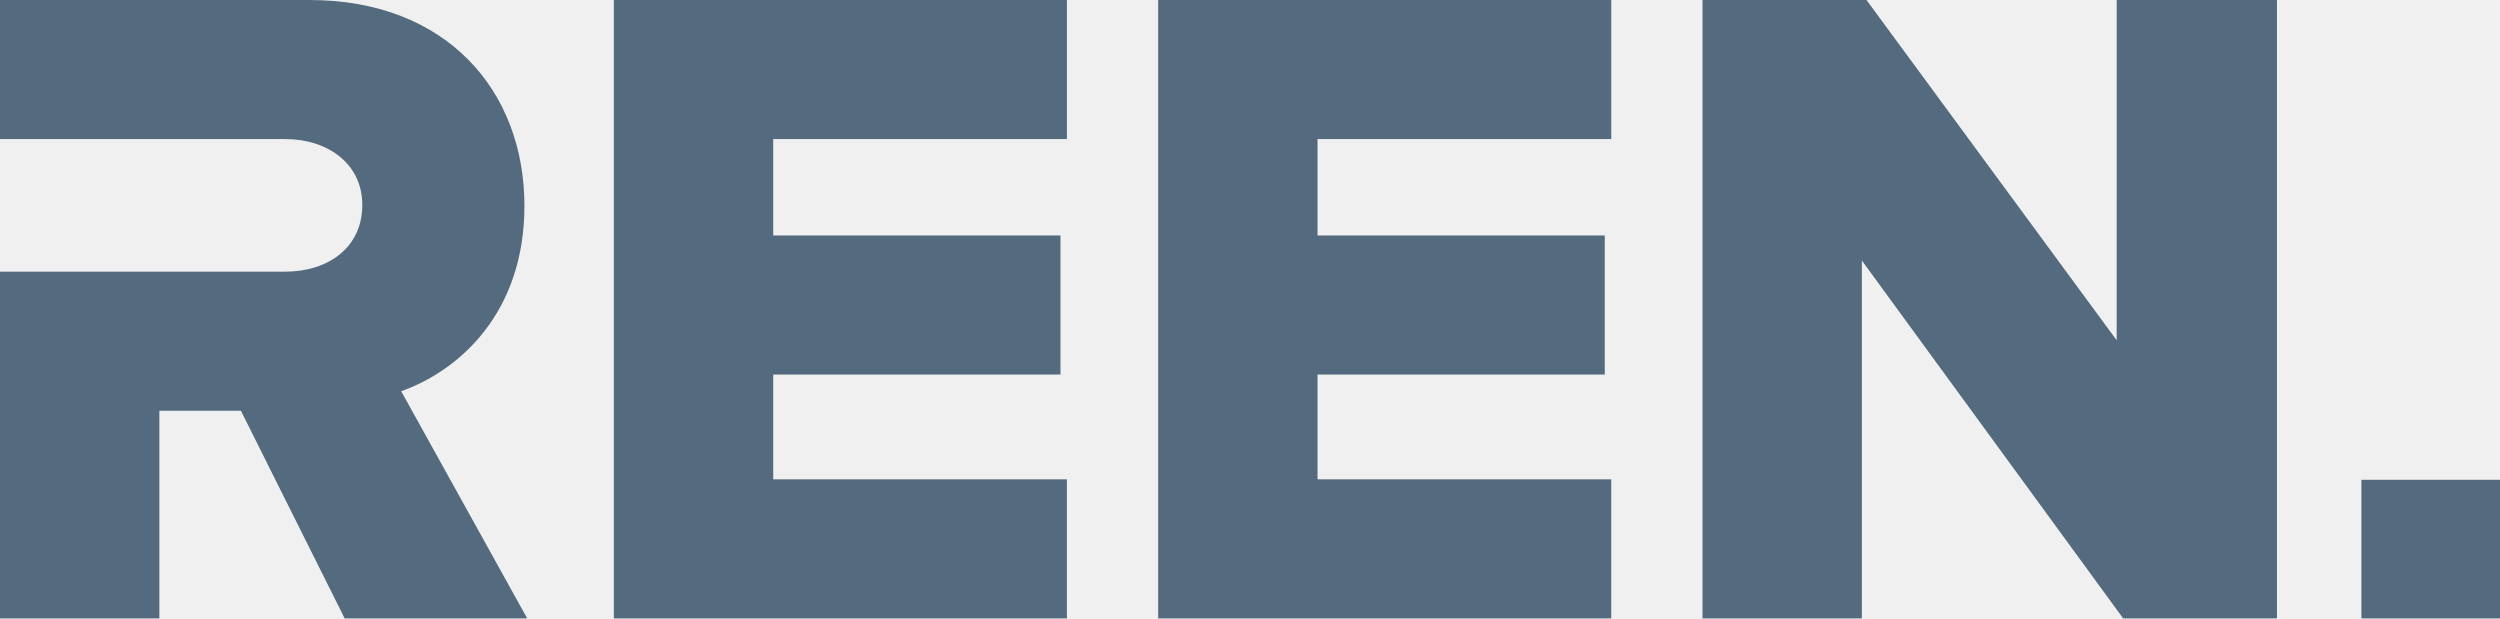
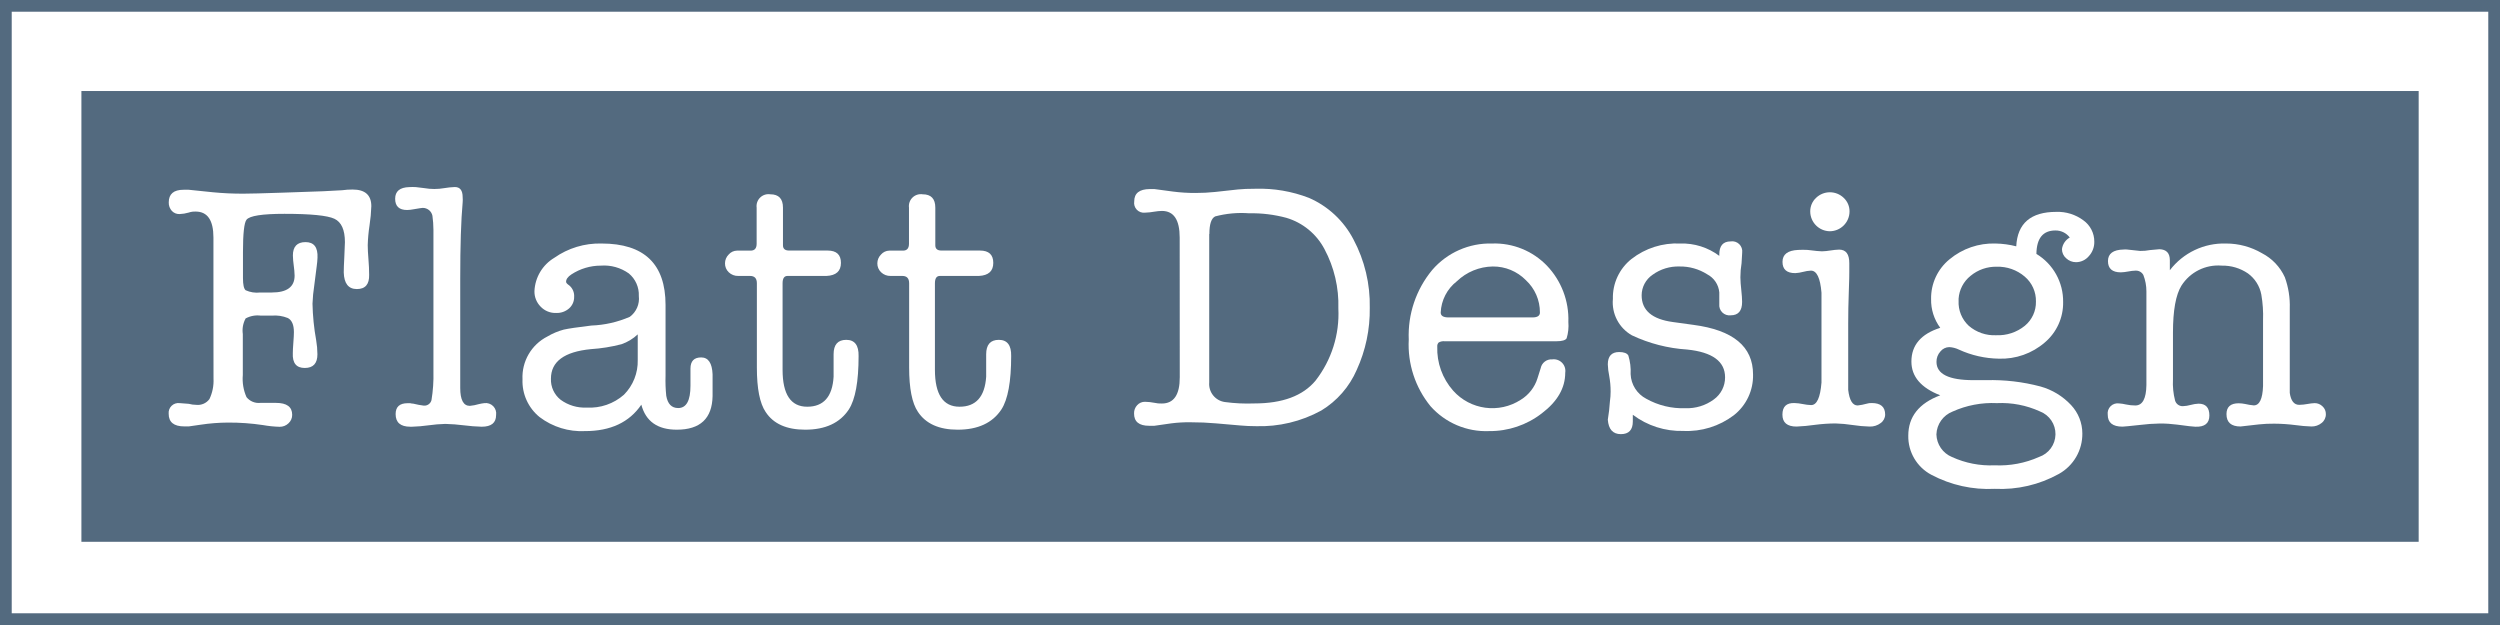
- <svg xmlns="http://www.w3.org/2000/svg" version="1.1" id="Layer_1" x="0px" y="0px" width="121.279px" height="30px" viewBox="0 0 121.279 30" enable-background="new 0 0 121.279 30" xml:space="preserve">
-   <g>
-     <g>
-       <path fill="#536A7F" d="M29.778,30h21.979v-6.747H37.51V18.17h13.935v-6.746H37.51V6.747h14.248V0H29.778V30z M56.185,30h21.979    v-6.747H63.916V18.17H77.85v-6.746H63.916V6.747h14.249V0H56.185V30z M25.441,9.985C25.441,4.407,21.666,0,15.013,0H0v6.747    h13.846c2.021,0,3.729,1.169,3.729,3.193c0,2.114-1.708,3.238-3.729,3.238H0V30h7.731V19.926h3.956L16.721,30h8.854l-6.113-11.021    C22.25,17.991,25.441,15.202,25.441,9.985z M102.683,16.507L90.547,0h-7.956v30h7.731V12.639L102.998,30h7.462V0h-7.775    L102.683,16.507L102.683,16.507z M114.557,23.277V30h6.722v-6.723H114.557z" />
-     </g>
-   </g>
+ <svg xmlns="http://www.w3.org/2000/svg" id="Layer_1" data-name="Layer 1" viewBox="0 0 320 80">
+   <defs>
+     <style>.cls-1,.cls-3{fill:#fff;}.cls-1{stroke:#536a7f;stroke-width:3px;}.cls-1,.cls-2{stroke-miterlimit:10;}.cls-2{fill:#536a7f;stroke:#fff;}</style>
+   </defs>
+   <rect class="cls-1" width="320" height="80" />
+   <rect class="cls-2" x="9.92" y="11.15" width="300.17" height="58.7" />
+   <path class="cls-3" d="M27.32,41.34V30.41q0-3.33-2.28-3.33a2.48,2.48,0,0,0-.89.13,4.72,4.72,0,0,1-1.16.19A1.28,1.28,0,0,1,22,27a1.55,1.55,0,0,1-.4-1.09q0-1.62,1.89-1.62l.67,0,3.1.32a38.61,38.61,0,0,0,3.92.18q1.17,0,5-.13l5.18-.18,2.43-.13a9.62,9.62,0,0,1,1.35-.09q2.38,0,2.39,2.12a20.54,20.54,0,0,1-.23,2.47,20.45,20.45,0,0,0-.23,2.52q0,.72.09,1.8t.09,2Q47.3,37,45.68,37T44,34.87q0-.63.07-1.93T44.15,31q0-2.37-1.35-3t-6.39-.63q-4.28,0-4.86.76-.45.59-.45,4.14v3.33q0,1.26.34,1.55a3.5,3.5,0,0,0,1.87.29h1.48q2.92,0,2.92-2.16A11,11,0,0,0,37.6,34a10.77,10.77,0,0,1-.11-1.3q0-1.71,1.62-1.71t1.53,2a10.61,10.61,0,0,1-.1,1.08l-.31,2.43A20.59,20.59,0,0,0,40,38.87a29.52,29.52,0,0,0,.47,4.68,11,11,0,0,1,.16,1.8q0,1.75-1.62,1.75t-1.53-1.89q0-.45.07-1.35t.07-1.35q0-1.39-.77-1.8a4.43,4.43,0,0,0-2.07-.31h-1.4a3.19,3.19,0,0,0-1.94.36,3.23,3.23,0,0,0-.36,2V48a5.79,5.79,0,0,0,.47,2.83,2,2,0,0,0,1.78.74h2q2.07,0,2.07,1.53a1.44,1.44,0,0,1-.47,1.08,1.6,1.6,0,0,1-1.15.45,14.54,14.54,0,0,1-2.12-.22,28.87,28.87,0,0,0-4.5-.32,23.9,23.9,0,0,0-3.46.27l-1.53.22a1.31,1.31,0,0,0-.31,0h-.27q-2,0-2-1.62A1.25,1.25,0,0,1,23,51.6l1.17.09a3.6,3.6,0,0,0,.95.13,1.84,1.84,0,0,0,1.69-.74,5.5,5.5,0,0,0,.52-2.63Z" />
+   <path class="cls-3" d="M58.91,35.66v14q0,2.29,1.23,2.29a5.85,5.85,0,0,0,1.14-.22A5.71,5.71,0,0,1,62,51.6a1.34,1.34,0,0,1,1.5,1.53q0,1.49-1.84,1.49a22.79,22.79,0,0,1-2.29-.18A22.83,22.83,0,0,0,57,54.26a19,19,0,0,0-2.15.18,19.11,19.11,0,0,1-2.11.18h-.22q-1.88,0-1.88-1.62,0-1.39,1.54-1.39h.32a2,2,0,0,0,.41.06,11.25,11.25,0,0,0,1.32.25.94.94,0,0,0,1-.7,19.32,19.32,0,0,0,.25-3.64l0-3.16v-15a13.88,13.88,0,0,0-.13-1.81,1.26,1.26,0,0,0-1.26-1q-.13,0-1.17.18a4.69,4.69,0,0,1-.81.09q-1.53,0-1.53-1.44t1.8-1.49a6.94,6.94,0,0,1,.85,0l1.08.13a7.44,7.44,0,0,0,2.56,0,10,10,0,0,1,1.35-.14q1,0,1,1.3a3.71,3.71,0,0,1,0,.67Q58.91,29.32,58.91,35.66Z" />
+   <path class="cls-3" d="M86.63,55q-3.69,0-4.54-3.2-2.3,3.38-7.2,3.38a8.88,8.88,0,0,1-5.83-1.8,5.92,5.92,0,0,1-2.18-4.82,5.84,5.84,0,0,1,3.19-5.49,8.36,8.36,0,0,1,2.09-.88q.88-.2,3.53-.52a13.54,13.54,0,0,0,4.93-1.12,2.89,2.89,0,0,0,1.15-2.66A3.56,3.56,0,0,0,80.49,35,5.47,5.47,0,0,0,76.91,34a6.88,6.88,0,0,0-3.78,1.13q-.68.45-.67.95,0,.18.4.45A1.75,1.75,0,0,1,73.49,38a1.91,1.91,0,0,1-.65,1.48,2.37,2.37,0,0,1-1.64.58,2.62,2.62,0,0,1-2-.81,2.73,2.73,0,0,1-.79-2A5.23,5.23,0,0,1,70.95,33,10.07,10.07,0,0,1,77,31.17q8.19,0,8.19,7.86V48.1a19.06,19.06,0,0,0,.09,2.56q.27,1.57,1.53,1.57,1.57,0,1.57-2.86V47.18q0-1.43,1.37-1.43t1.46,2.16V50.7Q91.13,55,86.63,55Zm-5-9v-3.2a5.74,5.74,0,0,1-2.08,1.26,20.77,20.77,0,0,1-3.92.63q-5.11.5-5.11,3.78a3.27,3.27,0,0,0,1.24,2.7,5.22,5.22,0,0,0,3.35,1,6.62,6.62,0,0,0,4.75-1.64A6.08,6.08,0,0,0,81.63,46.07Z" />
+   <path class="cls-3" d="M106.7,48.23V45.35q0-1.85,1.62-1.85t1.58,2.07q0,4.91-1.25,6.84Q106.94,55,103.06,55,99.48,55,98,52.73q-1.12-1.66-1.12-5.67V36.26q0-.94-.87-.94H94.5a1.68,1.68,0,0,1-1.22-.47,1.54,1.54,0,0,1-.48-1.15,1.59,1.59,0,0,1,.47-1.12,1.43,1.43,0,0,1,1.06-.5h1.75q.76,0,.77-.86V26.58a1.53,1.53,0,0,1,1.75-1.71q1.62,0,1.62,1.71V31.4q0,.68.81.67h4.9q1.71,0,1.71,1.58t-1.84,1.67h-5q-.63,0-.63.94V47.33q0,4.73,3.15,4.73T106.7,48.23Z" />
+   <path class="cls-3" d="M126.23,48.23V45.35q0-1.85,1.62-1.85t1.58,2.07q0,4.91-1.25,6.84Q126.47,55,122.58,55q-3.58,0-5.09-2.29-1.12-1.66-1.12-5.67V36.26q0-.94-.87-.94H114a1.68,1.68,0,0,1-1.22-.47,1.54,1.54,0,0,1-.48-1.15,1.59,1.59,0,0,1,.47-1.12,1.43,1.43,0,0,1,1.06-.5h1.75q.76,0,.77-.86V26.58a1.53,1.53,0,0,1,1.75-1.71q1.62,0,1.62,1.71V31.4q0,.68.81.67h4.9q1.71,0,1.71,1.58t-1.84,1.67h-5q-.63,0-.63.94V47.33q0,4.73,3.15,4.73T126.23,48.23Z" />
+   <path class="cls-3" d="M151,30.41Q151,27,148.73,27a5.89,5.89,0,0,0-.95.09,8.13,8.13,0,0,1-1.21.13,1.25,1.25,0,0,1-1.39-1.44q0-1.57,2-1.58a5.07,5.07,0,0,1,.58,0l2.38.32a21.81,21.81,0,0,0,2.88.18,23.68,23.68,0,0,0,2.52-.13l2.92-.32q.85-.09,2.25-.09a17.51,17.51,0,0,1,6.84,1.17,11.66,11.66,0,0,1,5.69,5.31,17.82,17.82,0,0,1,2.09,8.77,18.41,18.41,0,0,1-1.67,7.94,11.37,11.37,0,0,1-4.54,5.2,16.32,16.32,0,0,1-8.37,2q-1,0-2-.09l-3.11-.27q-1.57-.14-3.29-.14a17.64,17.64,0,0,0-2.43.14l-2.16.31-.31,0h-.36q-1.94,0-1.93-1.58a1.48,1.48,0,0,1,.4-1.06,1.31,1.31,0,0,1,1-.43,6.8,6.8,0,0,1,1.21.13,3.66,3.66,0,0,0,.95.09q2.3,0,2.29-3.37Zm3.78-.46v19a2.33,2.33,0,0,0,2,2.51,21.82,21.82,0,0,0,3.78.18q5.4,0,7.83-2.92a13.92,13.92,0,0,0,2.92-9.24,15.12,15.12,0,0,0-1.78-7.6,8.12,8.12,0,0,0-4.88-4,17.08,17.08,0,0,0-4.77-.58,13.16,13.16,0,0,0-4.34.4Q154.8,28.07,154.8,29.95Z" />
+   <path class="cls-3" d="M200.75,41.21a5.55,5.55,0,0,1-.22,2.09q-.23.38-1.3.38H184.91a1.26,1.26,0,0,0-.76.16.66.66,0,0,0-.18.52A8.1,8.1,0,0,0,186,50a6.71,6.71,0,0,0,8.66,1.17,4.94,4.94,0,0,0,2.14-2.75l.41-1.3A1.4,1.4,0,0,1,198.68,46a1.49,1.49,0,0,1,1.67,1.71q0,2.93-3,5.2a10.82,10.82,0,0,1-6.75,2.27A9.5,9.5,0,0,1,183.11,52a12.45,12.45,0,0,1-2.79-8.53,13.11,13.11,0,0,1,3-8.91A9.77,9.77,0,0,1,191,31.17,9.3,9.3,0,0,1,198,34,9.93,9.93,0,0,1,200.75,41.21ZM184.41,40c0,.42.33.63,1,.63h10.75c.63,0,.95-.21.95-.63a5.6,5.6,0,0,0-1.8-4.14,5.86,5.86,0,0,0-4.23-1.75A6.78,6.78,0,0,0,186.48,36,5.36,5.36,0,0,0,184.41,40Z" />
+   <path class="cls-3" d="M215.07,31.17a7.92,7.92,0,0,1,5,1.58v-.18q0-1.66,1.44-1.67A1.29,1.29,0,0,1,223,32.34q0,.27-.08,1.35a11,11,0,0,0-.15,1.8,15.72,15.72,0,0,0,.11,1.58q.11,1,.11,1.58,0,1.71-1.46,1.71a1.31,1.31,0,0,1-1.46-1.44V37.43a2.89,2.89,0,0,0-1.55-2.32,6.4,6.4,0,0,0-3.53-1,5.57,5.57,0,0,0-3.46,1.06,3.19,3.19,0,0,0-1.4,2.63q0,2.88,4,3.42l2.61.36q7.65,1,7.65,6.34a6.43,6.43,0,0,1-2.47,5.24,9.94,9.94,0,0,1-6.46,2A10.26,10.26,0,0,1,209,53.09v.86q0,1.62-1.53,1.62t-1.67-1.85a22.6,22.6,0,0,0,.27-2.34,9,9,0,0,0,.09-1.26,10.91,10.91,0,0,0-.18-2,8.45,8.45,0,0,1-.18-1.48q0-1.57,1.44-1.58.94,0,1.19.45a6.93,6.93,0,0,1,.29,2.38,3.72,3.72,0,0,0,2,3.15,9.5,9.5,0,0,0,5,1.21,5.75,5.75,0,0,0,3.65-1.12,3.46,3.46,0,0,0,1.44-2.83q0-3.06-4.86-3.56a19.42,19.42,0,0,1-7.07-1.82,4.85,4.85,0,0,1-2.43-4.66,6.3,6.3,0,0,1,2.38-5.11A9.42,9.42,0,0,1,215.07,31.17Z" />
+   <path class="cls-3" d="M236.57,41.39v5.85q0,2.25,0,2.66.23,2,1.21,2a6.71,6.71,0,0,0,1.13-.22,1.93,1.93,0,0,1,.68-.09q1.71,0,1.71,1.48a1.34,1.34,0,0,1-.57,1.08,2.21,2.21,0,0,1-1.42.45,17.67,17.67,0,0,1-2.19-.2,17.55,17.55,0,0,0-2.19-.2,21.34,21.34,0,0,0-2.62.18,23.43,23.43,0,0,1-2.35.22q-1.81,0-1.81-1.53t1.54-1.48a6.2,6.2,0,0,1,1.07.13,6.18,6.18,0,0,0,1.07.13q1.09,0,1.32-2.88V37.47q-.23-2.84-1.36-2.83a4.75,4.75,0,0,0-1,.16,4.65,4.65,0,0,1-1,.16q-1.63,0-1.63-1.44t2-1.53a11.41,11.41,0,0,1,1.21,0q1.44.18,1.84.18a8.11,8.11,0,0,0,1.1-.11,8.27,8.27,0,0,1,1.1-.11q1.31,0,1.3,1.75c0,.12,0,.3,0,.54s0,.42,0,.54,0,1.17-.07,2.79Q236.57,39.46,236.57,41.39ZM234.23,29.6a2.54,2.54,0,0,1-2.52-2.52,2.35,2.35,0,0,1,.74-1.75,2.55,2.55,0,0,1,3.55,0,2.35,2.35,0,0,1,.74,1.75,2.54,2.54,0,0,1-2.52,2.52Z" />
+   <path class="cls-3" d="M255.42,31.17a11.45,11.45,0,0,1,2.66.36q.22-4.41,5.13-4.41a5.49,5.49,0,0,1,3.46,1.08,3.33,3.33,0,0,1,1.4,2.75,2.64,2.64,0,0,1-.7,1.84,2.15,2.15,0,0,1-1.64.77,1.81,1.81,0,0,1-1.26-.5,1.54,1.54,0,0,1-.54-1.17,2,2,0,0,1,1-1.49,2.26,2.26,0,0,0-1.84-.9q-2.39,0-2.43,3a7.08,7.08,0,0,1,3.42,6.17,6.62,6.62,0,0,1-2.35,5.17,8.54,8.54,0,0,1-5.87,2.07,12.74,12.74,0,0,1-5.14-1.17,3.2,3.2,0,0,0-1.22-.31,1.48,1.48,0,0,0-1.13.56,1.94,1.94,0,0,0-.5,1.33q0,2.34,4.74,2.34h1.62a24.56,24.56,0,0,1,6.95.81,8.46,8.46,0,0,1,3.92,2.38,5.31,5.31,0,0,1,1.44,3.63,5.85,5.85,0,0,1-3,5.18,15.34,15.34,0,0,1-8.21,1.91,15.57,15.57,0,0,1-8.12-1.8,5.55,5.55,0,0,1-2.95-5q0-3.64,4.09-5.17-3.69-1.44-3.69-4.32,0-3.15,3.69-4.32a6,6,0,0,1-1.17-3.69,6.42,6.42,0,0,1,2.36-5.08A8.77,8.77,0,0,1,255.42,31.17Zm.18,20.43a12.37,12.37,0,0,0-5.67,1.08,3.26,3.26,0,0,0-2.07,2.92,3.22,3.22,0,0,0,2,2.9,11.85,11.85,0,0,0,5.45,1.06A12.53,12.53,0,0,0,261,58.49a3.1,3.1,0,0,0,.11-5.83A11.9,11.9,0,0,0,255.6,51.6Zm0-17.46a5.08,5.08,0,0,0-3.37,1.17,4.1,4.1,0,0,0-1.53,2.92v.27A4.09,4.09,0,0,0,252,41.7a5,5,0,0,0,3.51,1.21,5.44,5.44,0,0,0,3.67-1.21,3.91,3.91,0,0,0,1.42-3.1,4.06,4.06,0,0,0-1.44-3.2A5.27,5.27,0,0,0,255.56,34.14Z" />
+   <path class="cls-3" d="M277.74,33.31v1.28a8.71,8.71,0,0,1,7.2-3.42,9.09,9.09,0,0,1,4.59,1.24,6.48,6.48,0,0,1,2.93,3.08,10.69,10.69,0,0,1,.63,4V48q0,1.94,0,2.29.22,1.53,1.21,1.53a6.5,6.5,0,0,0,1.06-.11,6.42,6.42,0,0,1,.92-.11,1.42,1.42,0,0,1,1,.41,1.31,1.31,0,0,1,.43,1,1.4,1.4,0,0,1-.54,1.13,2,2,0,0,1-1.3.45,19.21,19.21,0,0,1-2.07-.18,21.84,21.84,0,0,0-2.7-.18,16.92,16.92,0,0,0-1.93.09q-2.25.27-2.38.27-1.8,0-1.8-1.58,0-1.39,1.56-1.39a4.35,4.35,0,0,1,.83.09,7.63,7.63,0,0,0,1.1.18q1.1,0,1.19-2.47V41a15.91,15.91,0,0,0-.22-3.29A4.34,4.34,0,0,0,287.74,35a5.73,5.73,0,0,0-3.36-1,5.57,5.57,0,0,0-5.16,2.57q-1.08,1.75-1.08,6v6a8.89,8.89,0,0,0,.27,2.7,1,1,0,0,0,1,.72,4.33,4.33,0,0,0,1-.16,4.47,4.47,0,0,1,1-.16q1.39,0,1.39,1.51T281,54.62q-.36,0-2.34-.27a16.27,16.27,0,0,0-2.21-.14,23.33,23.33,0,0,0-2.52.18q-2,.22-2.25.22-1.89,0-1.89-1.53a1.28,1.28,0,0,1,1.47-1.44,4.87,4.87,0,0,1,.85.13,5.68,5.68,0,0,0,1.21.13q1.38,0,1.42-2.61v-12a5.76,5.76,0,0,0-.39-2.09,1.07,1.07,0,0,0-1-.56,5.69,5.69,0,0,0-.94.11,5.7,5.7,0,0,1-.94.11q-1.65,0-1.65-1.44t2-1.48a1.94,1.94,0,0,1,.45,0l1.67.18a6.23,6.23,0,0,0,1.26-.11l1.21-.11Q277.74,31.94,277.74,33.31Z" />
</svg>
